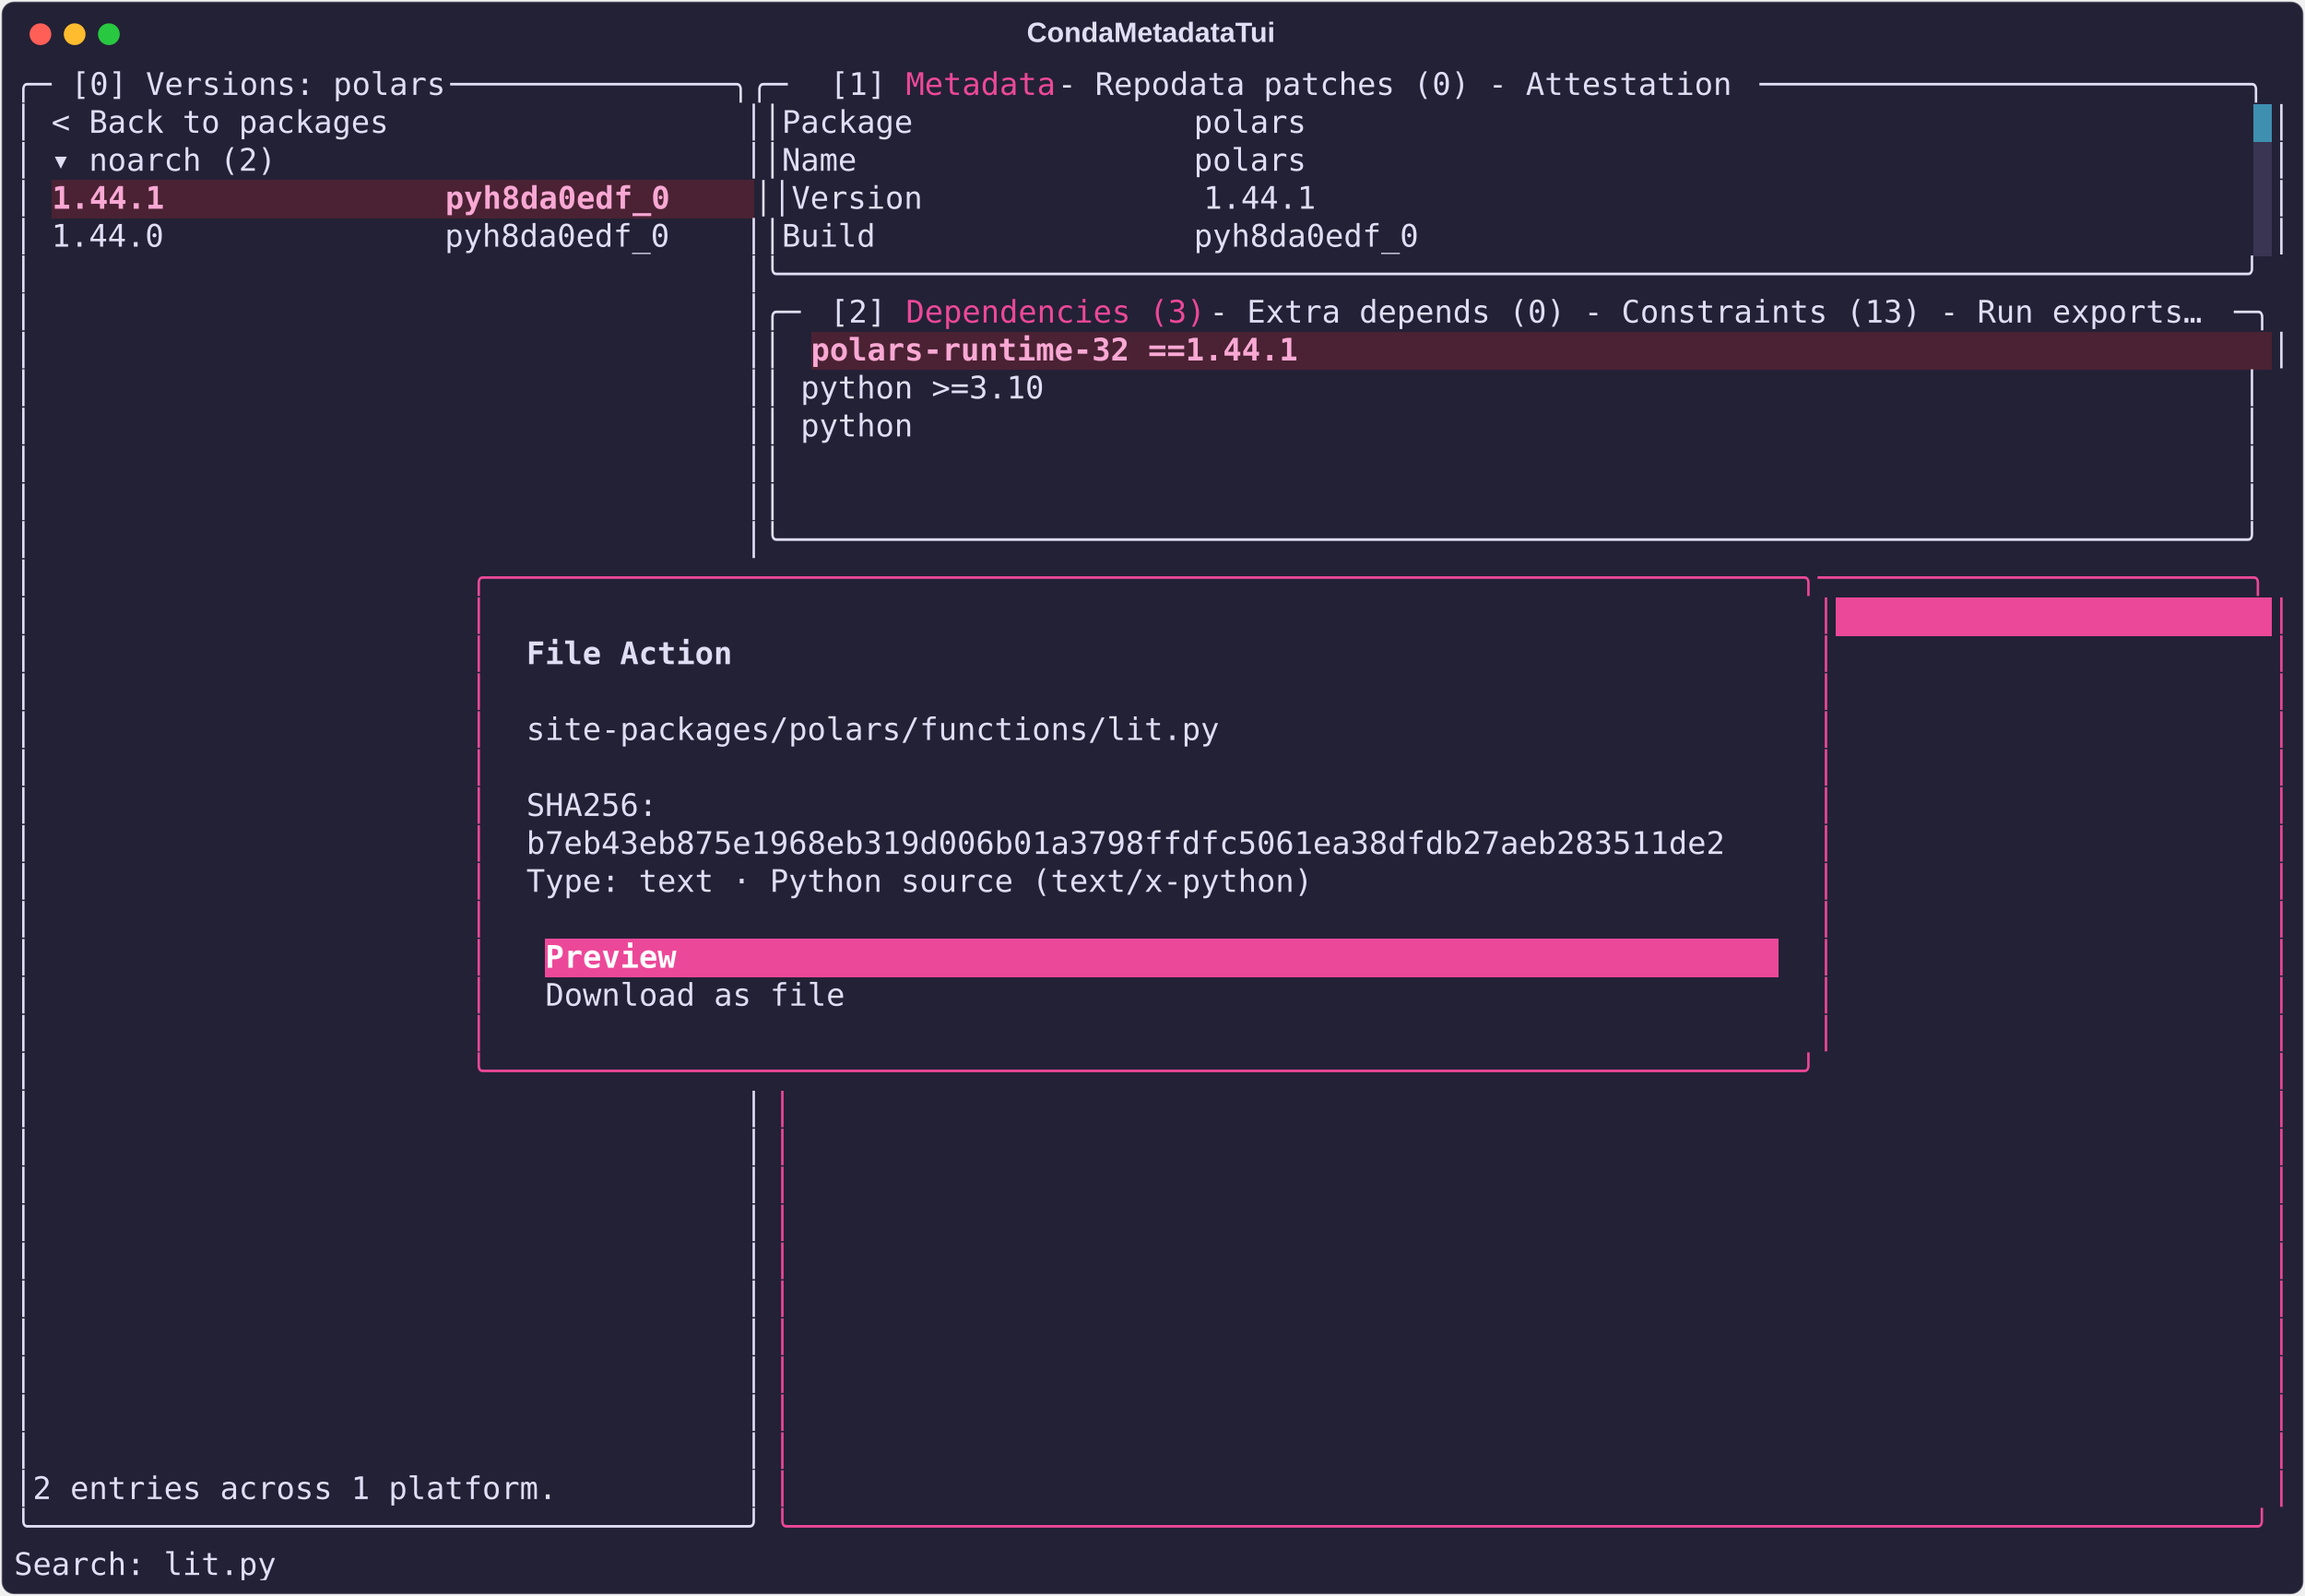
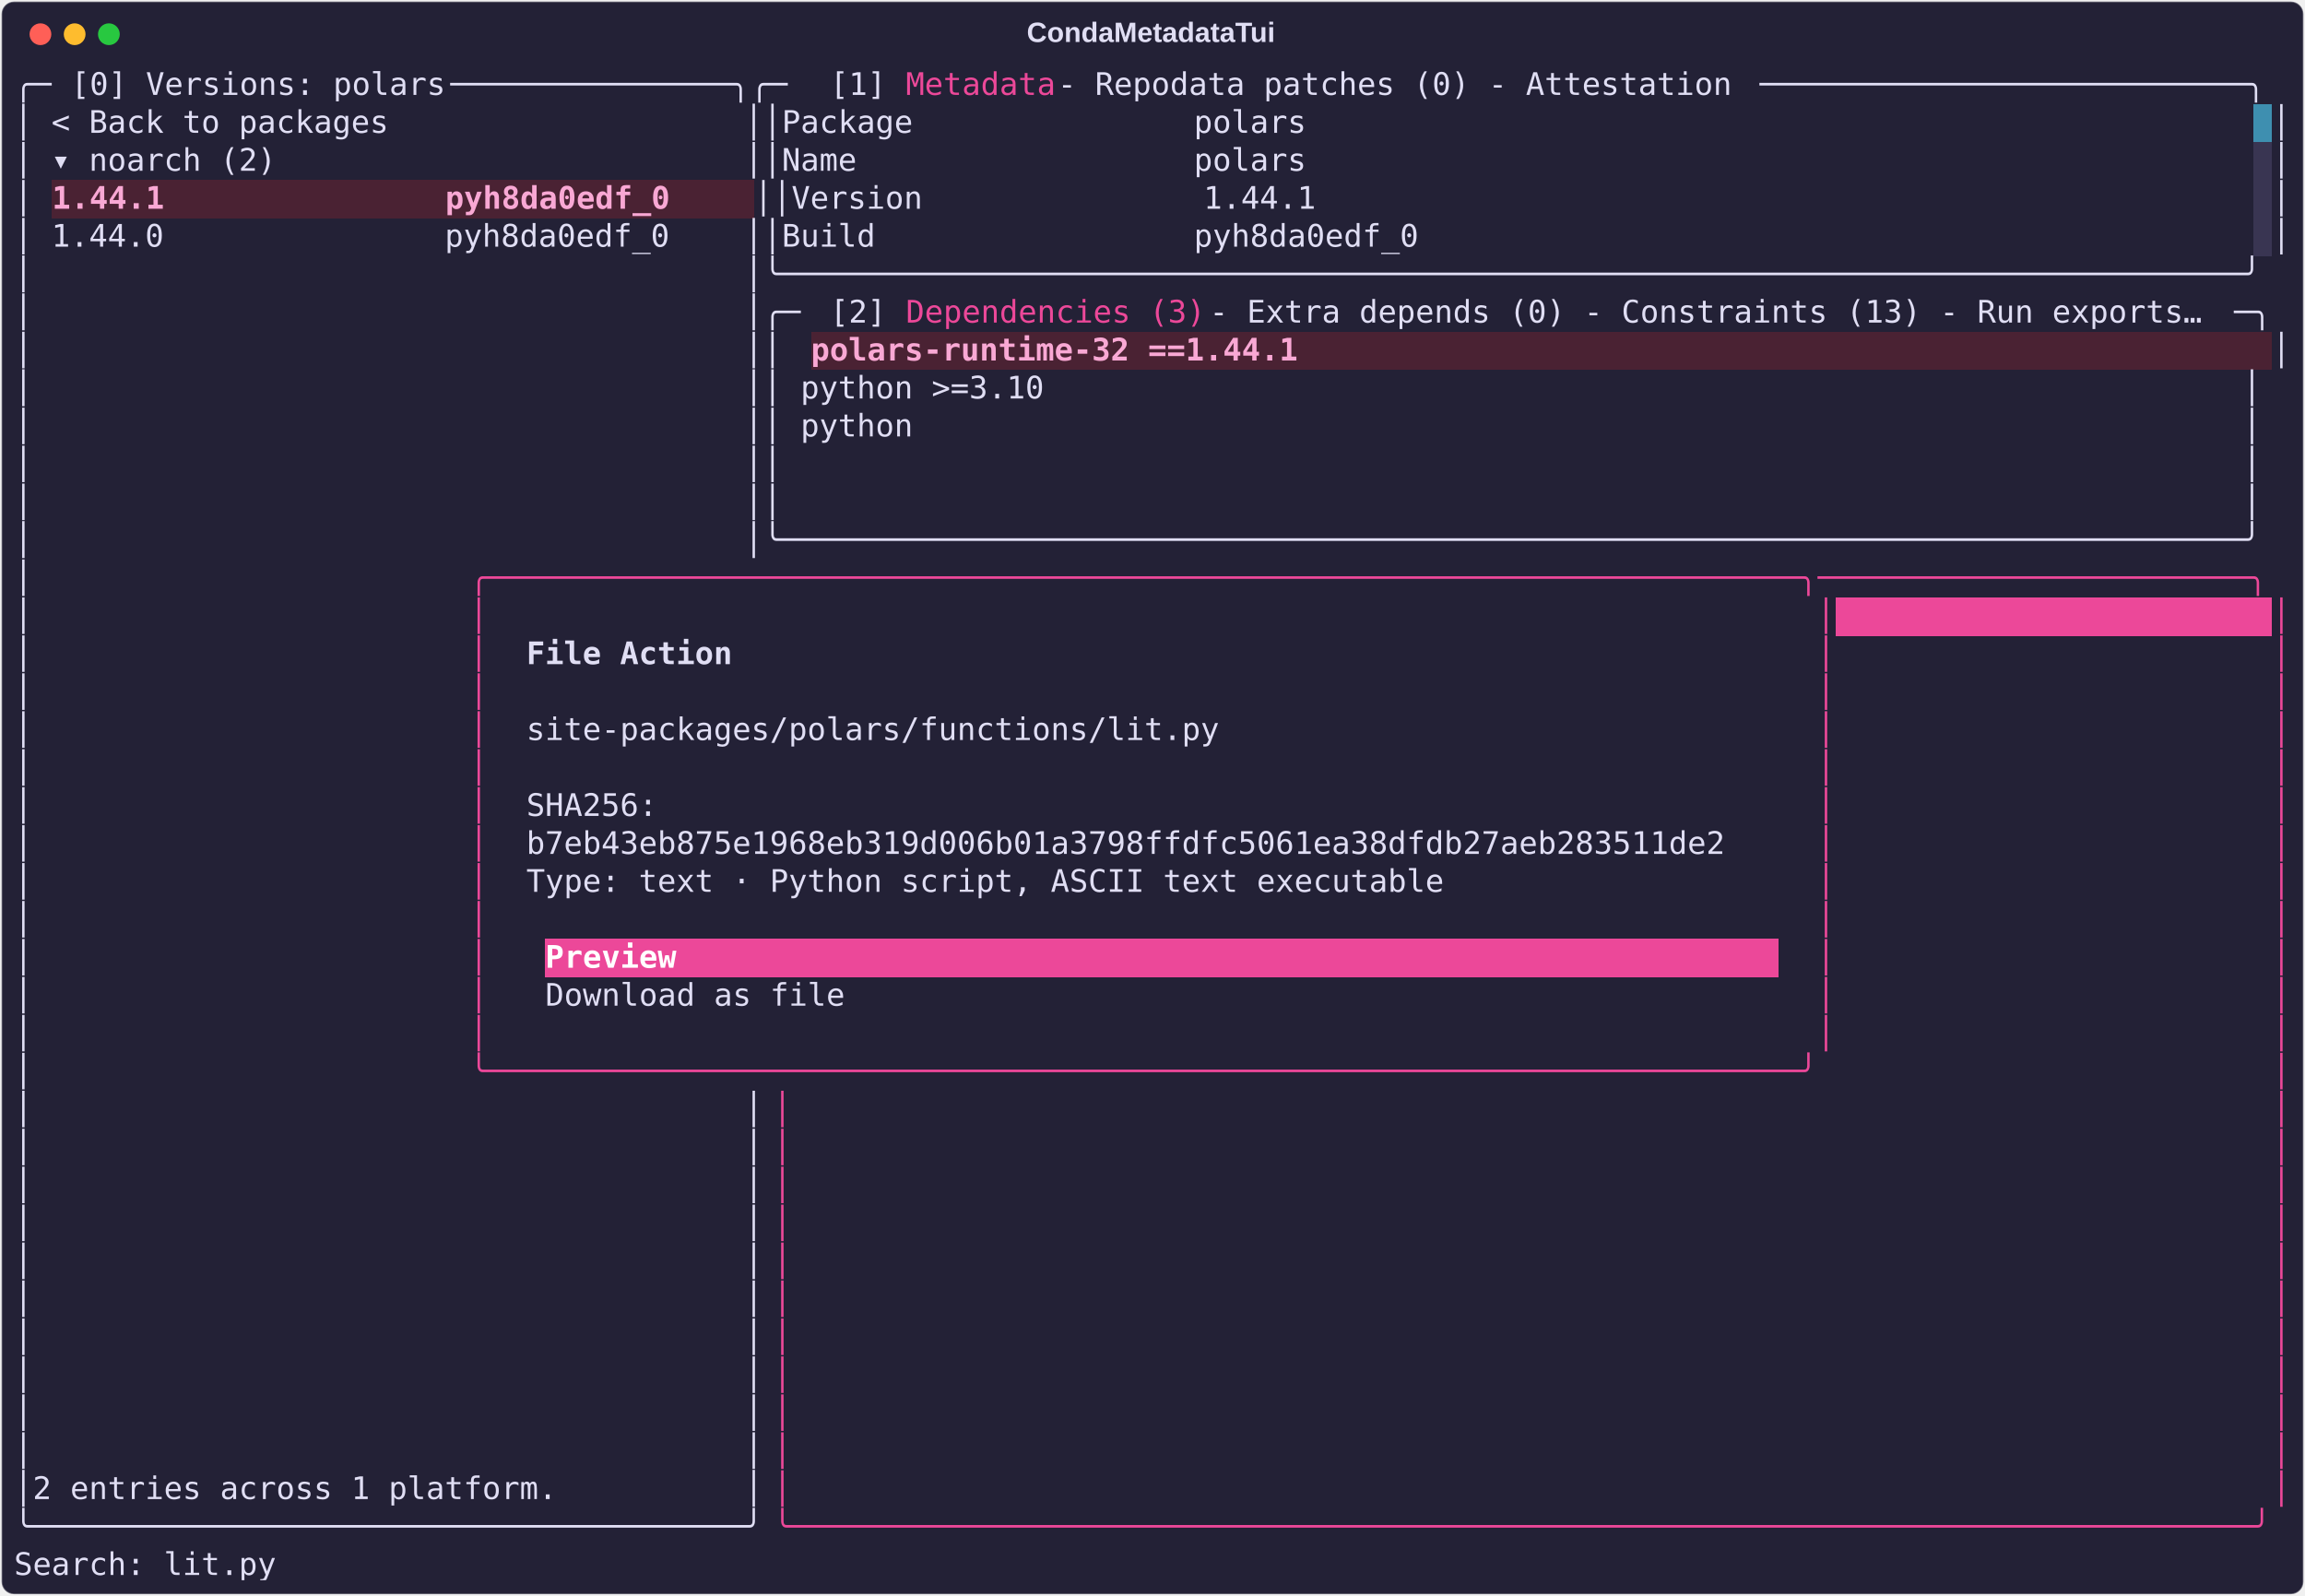
<svg xmlns="http://www.w3.org/2000/svg" class="rich-terminal" viewBox="0 0 1482 1026.0">
  <style>

    @font-face {
        font-family: "Fira Code";
        src: local("FiraCode-Regular"),
                url("https://cdnjs.cloudflare.com/ajax/libs/firacode/6.2.0/woff2/FiraCode-Regular.woff2") format("woff2"),
                url("https://cdnjs.cloudflare.com/ajax/libs/firacode/6.2.0/woff/FiraCode-Regular.woff") format("woff");
        font-style: normal;
        font-weight: 400;
    }
    @font-face {
        font-family: "Fira Code";
        src: local("FiraCode-Bold"),
                url("https://cdnjs.cloudflare.com/ajax/libs/firacode/6.2.0/woff2/FiraCode-Bold.woff2") format("woff2"),
                url("https://cdnjs.cloudflare.com/ajax/libs/firacode/6.2.0/woff/FiraCode-Bold.woff") format("woff");
        font-style: bold;
        font-weight: 700;
    }

    .terminal-matrix {
        font-family: Fira Code, monospace;
        font-size: 20px;
        line-height: 24.4px;
        font-variant-east-asian: full-width;
    }

    .terminal-title {
        font-size: 18px;
        font-weight: bold;
        font-family: arial;
    }

    .terminal-r1 { fill: #e0def4 }
.terminal-r2 { fill: #ec4899 }
.terminal-r3 { fill: #232136 }
.terminal-r4 { fill: #f9a8d4;font-weight: bold }
.terminal-r5 { fill: #ffffff;font-weight: bold }
.terminal-r6 { fill: #e0def4;font-weight: bold }
    </style>
  <defs>
    <clipPath id="terminal-clip-terminal">
      <rect x="0" y="0" width="1463.0" height="975.0" />
    </clipPath>
    <clipPath id="terminal-line-0">
      <rect x="0" y="1.5" width="1464" height="24.65" />
    </clipPath>
    <clipPath id="terminal-line-1">
      <rect x="0" y="25.9" width="1464" height="24.65" />
    </clipPath>
    <clipPath id="terminal-line-2">
      <rect x="0" y="50.3" width="1464" height="24.65" />
    </clipPath>
    <clipPath id="terminal-line-3">
      <rect x="0" y="74.7" width="1464" height="24.65" />
    </clipPath>
    <clipPath id="terminal-line-4">
      <rect x="0" y="99.1" width="1464" height="24.65" />
    </clipPath>
    <clipPath id="terminal-line-5">
      <rect x="0" y="123.5" width="1464" height="24.65" />
    </clipPath>
    <clipPath id="terminal-line-6">
      <rect x="0" y="147.9" width="1464" height="24.65" />
    </clipPath>
    <clipPath id="terminal-line-7">
      <rect x="0" y="172.3" width="1464" height="24.65" />
    </clipPath>
    <clipPath id="terminal-line-8">
      <rect x="0" y="196.7" width="1464" height="24.65" />
    </clipPath>
    <clipPath id="terminal-line-9">
      <rect x="0" y="221.1" width="1464" height="24.65" />
    </clipPath>
    <clipPath id="terminal-line-10">
      <rect x="0" y="245.5" width="1464" height="24.65" />
    </clipPath>
    <clipPath id="terminal-line-11">
      <rect x="0" y="269.9" width="1464" height="24.65" />
    </clipPath>
    <clipPath id="terminal-line-12">
      <rect x="0" y="294.3" width="1464" height="24.65" />
    </clipPath>
    <clipPath id="terminal-line-13">
      <rect x="0" y="318.7" width="1464" height="24.65" />
    </clipPath>
    <clipPath id="terminal-line-14">
      <rect x="0" y="343.1" width="1464" height="24.65" />
    </clipPath>
    <clipPath id="terminal-line-15">
      <rect x="0" y="367.5" width="1464" height="24.65" />
    </clipPath>
    <clipPath id="terminal-line-16">
      <rect x="0" y="391.9" width="1464" height="24.65" />
    </clipPath>
    <clipPath id="terminal-line-17">
      <rect x="0" y="416.3" width="1464" height="24.65" />
    </clipPath>
    <clipPath id="terminal-line-18">
      <rect x="0" y="440.7" width="1464" height="24.65" />
    </clipPath>
    <clipPath id="terminal-line-19">
      <rect x="0" y="465.1" width="1464" height="24.65" />
    </clipPath>
    <clipPath id="terminal-line-20">
      <rect x="0" y="489.5" width="1464" height="24.65" />
    </clipPath>
    <clipPath id="terminal-line-21">
      <rect x="0" y="513.9" width="1464" height="24.65" />
    </clipPath>
    <clipPath id="terminal-line-22">
      <rect x="0" y="538.3" width="1464" height="24.65" />
    </clipPath>
    <clipPath id="terminal-line-23">
      <rect x="0" y="562.7" width="1464" height="24.65" />
    </clipPath>
    <clipPath id="terminal-line-24">
      <rect x="0" y="587.1" width="1464" height="24.65" />
    </clipPath>
    <clipPath id="terminal-line-25">
      <rect x="0" y="611.5" width="1464" height="24.65" />
    </clipPath>
    <clipPath id="terminal-line-26">
      <rect x="0" y="635.9" width="1464" height="24.65" />
    </clipPath>
    <clipPath id="terminal-line-27">
      <rect x="0" y="660.3" width="1464" height="24.65" />
    </clipPath>
    <clipPath id="terminal-line-28">
      <rect x="0" y="684.7" width="1464" height="24.65" />
    </clipPath>
    <clipPath id="terminal-line-29">
      <rect x="0" y="709.1" width="1464" height="24.65" />
    </clipPath>
    <clipPath id="terminal-line-30">
      <rect x="0" y="733.5" width="1464" height="24.65" />
    </clipPath>
    <clipPath id="terminal-line-31">
      <rect x="0" y="757.9" width="1464" height="24.65" />
    </clipPath>
    <clipPath id="terminal-line-32">
      <rect x="0" y="782.3" width="1464" height="24.65" />
    </clipPath>
    <clipPath id="terminal-line-33">
      <rect x="0" y="806.7" width="1464" height="24.65" />
    </clipPath>
    <clipPath id="terminal-line-34">
      <rect x="0" y="831.1" width="1464" height="24.65" />
    </clipPath>
    <clipPath id="terminal-line-35">
      <rect x="0" y="855.5" width="1464" height="24.65" />
    </clipPath>
    <clipPath id="terminal-line-36">
      <rect x="0" y="879.9" width="1464" height="24.65" />
    </clipPath>
    <clipPath id="terminal-line-37">
      <rect x="0" y="904.3" width="1464" height="24.65" />
    </clipPath>
    <clipPath id="terminal-line-38">
      <rect x="0" y="928.7" width="1464" height="24.65" />
    </clipPath>
  </defs>
  <rect fill="#232136" stroke="rgba(255,255,255,0.35)" stroke-width="1" x="1" y="1" width="1480" height="1024" rx="8" />
  <text class="terminal-title" fill="#e0def4" text-anchor="middle" x="740" y="27">CondaMetadataTui</text>
  <g transform="translate(26,22)">
    <circle cx="0" cy="0" r="7" fill="#ff5f57" />
    <circle cx="22" cy="0" r="7" fill="#febc2e" />
    <circle cx="44" cy="0" r="7" fill="#28c840" />
  </g>
  <g transform="translate(9, 41)" clip-path="url(#terminal-clip-terminal)">
    <rect fill="#3e8fb0" x="1439.6" y="25.9" width="12.2" height="24.65" shape-rendering="crispEdges" />
    <rect fill="#393552" x="1439.6" y="50.3" width="12.2" height="24.65" shape-rendering="crispEdges" />
    <rect fill="#4a2233" x="24.4" y="74.7" width="451.4" height="24.65" shape-rendering="crispEdges" />
    <rect fill="#393552" x="1439.6" y="74.7" width="12.2" height="24.65" shape-rendering="crispEdges" />
    <rect fill="#393552" x="1439.6" y="99.1" width="12.2" height="24.65" shape-rendering="crispEdges" />
    <rect fill="#4a2233" x="512.4" y="172.3" width="939.4" height="24.65" shape-rendering="crispEdges" />
    <rect fill="#ec4899" x="1171.2" y="343.1" width="280.6" height="24.65" shape-rendering="crispEdges" />
    <rect fill="#ec4899" x="341.6" y="562.7" width="85.4" height="24.65" shape-rendering="crispEdges" />
    <rect fill="#ec4899" x="427" y="562.7" width="707.6" height="24.65" shape-rendering="crispEdges" />
    <g class="terminal-matrix">
      <text class="terminal-r1" x="0" y="20" textLength="36.6" clip-path="url(#terminal-line-0)">╭─ </text>
      <text class="terminal-r1" x="36.6" y="20" textLength="244" clip-path="url(#terminal-line-0)">[0] Versions: polars</text>
      <text class="terminal-r1" x="280.6" y="20" textLength="244" clip-path="url(#terminal-line-0)"> ───────────────╮╭─ </text>
      <text class="terminal-r1" x="524.6" y="20" textLength="48.8" clip-path="url(#terminal-line-0)">[1] </text>
      <text class="terminal-r2" x="573.4" y="20" textLength="97.6" clip-path="url(#terminal-line-0)">Metadata</text>
      <text class="terminal-r1" x="671" y="20" textLength="451.4" clip-path="url(#terminal-line-0)"> - Repodata patches (0) - Attestation</text>
      <text class="terminal-r1" x="1122.4" y="20" textLength="341.6" clip-path="url(#terminal-line-0)"> ──────────────────────────╮</text>
      <text class="terminal-r1" x="1464" y="20" textLength="12.2" clip-path="url(#terminal-line-0)">
</text>
      <text class="terminal-r1" x="0" y="44.4" textLength="1439.6" clip-path="url(#terminal-line-1)">│ &lt; Back to packages                   ││Package               polars                                                 </text>
      <text class="terminal-r1" x="1451.8" y="44.4" textLength="12.2" clip-path="url(#terminal-line-1)">│</text>
      <text class="terminal-r1" x="1464" y="44.4" textLength="12.2" clip-path="url(#terminal-line-1)">
</text>
      <text class="terminal-r1" x="0" y="68.8" textLength="1439.6" clip-path="url(#terminal-line-2)">│ ▾ noarch (2)                         ││Name                  polars                                                 </text>
      <text class="terminal-r1" x="1451.8" y="68.8" textLength="12.2" clip-path="url(#terminal-line-2)">│</text>
      <text class="terminal-r1" x="1464" y="68.8" textLength="12.2" clip-path="url(#terminal-line-2)">
</text>
      <text class="terminal-r1" x="0" y="93.2" textLength="24.4" clip-path="url(#terminal-line-3)">│ </text>
      <text class="terminal-r4" x="24.4" y="93.2" textLength="451.4" clip-path="url(#terminal-line-3)">1.44.1               pyh8da0edf_0    </text>
      <text class="terminal-r1" x="475.8" y="93.2" textLength="963.8" clip-path="url(#terminal-line-3)">││Version               1.44.1                                                 </text>
      <text class="terminal-r1" x="1451.8" y="93.2" textLength="12.2" clip-path="url(#terminal-line-3)">│</text>
      <text class="terminal-r1" x="1464" y="93.2" textLength="12.2" clip-path="url(#terminal-line-3)">
</text>
      <text class="terminal-r1" x="0" y="117.6" textLength="1439.6" clip-path="url(#terminal-line-4)">│ 1.44.0               pyh8da0edf_0    ││Build                 pyh8da0edf_0                                           </text>
      <text class="terminal-r1" x="1451.8" y="117.6" textLength="12.2" clip-path="url(#terminal-line-4)">│</text>
      <text class="terminal-r1" x="1464" y="117.6" textLength="12.2" clip-path="url(#terminal-line-4)">
</text>
      <text class="terminal-r1" x="0" y="142" textLength="1464" clip-path="url(#terminal-line-5)">│                                      │╰──────────────────────────────────────────────────────────────────────────────╯</text>
      <text class="terminal-r1" x="1464" y="142" textLength="12.2" clip-path="url(#terminal-line-5)">
</text>
      <text class="terminal-r1" x="0" y="166.4" textLength="524.6" clip-path="url(#terminal-line-6)">│                                      │╭─ </text>
      <text class="terminal-r1" x="524.6" y="166.4" textLength="48.8" clip-path="url(#terminal-line-6)">[2] </text>
      <text class="terminal-r2" x="573.4" y="166.4" textLength="195.2" clip-path="url(#terminal-line-6)">Dependencies (3)</text>
      <text class="terminal-r1" x="768.6" y="166.4" textLength="658.8" clip-path="url(#terminal-line-6)"> - Extra depends (0) - Constraints (13) - Run exports…</text>
      <text class="terminal-r1" x="1427.4" y="166.4" textLength="36.6" clip-path="url(#terminal-line-6)"> ─╮</text>
      <text class="terminal-r1" x="1464" y="166.4" textLength="12.2" clip-path="url(#terminal-line-6)">
</text>
      <text class="terminal-r1" x="0" y="190.8" textLength="512.4" clip-path="url(#terminal-line-7)">│                                      ││ </text>
      <text class="terminal-r4" x="512.4" y="190.8" textLength="939.4" clip-path="url(#terminal-line-7)">polars-runtime-32 ==1.44.1                                                   </text>
      <text class="terminal-r1" x="1451.8" y="190.8" textLength="12.2" clip-path="url(#terminal-line-7)">│</text>
      <text class="terminal-r1" x="1464" y="190.8" textLength="12.2" clip-path="url(#terminal-line-7)">
</text>
      <text class="terminal-r1" x="0" y="215.2" textLength="1464" clip-path="url(#terminal-line-8)">│                                      ││ python &gt;=3.10                                                                │</text>
      <text class="terminal-r1" x="1464" y="215.2" textLength="12.2" clip-path="url(#terminal-line-8)">
</text>
      <text class="terminal-r1" x="0" y="239.6" textLength="1464" clip-path="url(#terminal-line-9)">│                                      ││ python                                                                       │</text>
      <text class="terminal-r1" x="1464" y="239.6" textLength="12.2" clip-path="url(#terminal-line-9)">
</text>
      <text class="terminal-r1" x="0" y="264" textLength="1464" clip-path="url(#terminal-line-10)">│                                      ││                                                                              │</text>
      <text class="terminal-r1" x="1464" y="264" textLength="12.2" clip-path="url(#terminal-line-10)">
</text>
      <text class="terminal-r1" x="0" y="288.4" textLength="1464" clip-path="url(#terminal-line-11)">│                                      ││                                                                              │</text>
      <text class="terminal-r1" x="1464" y="288.4" textLength="12.2" clip-path="url(#terminal-line-11)">
</text>
      <text class="terminal-r1" x="0" y="312.8" textLength="1464" clip-path="url(#terminal-line-12)">│                                      │╰──────────────────────────────────────────────────────────────────────────────╯</text>
      <text class="terminal-r1" x="1464" y="312.8" textLength="12.2" clip-path="url(#terminal-line-12)">
</text>
      <text class="terminal-r1" x="0" y="337.2" textLength="292.8" clip-path="url(#terminal-line-13)">│                       </text>
      <text class="terminal-r2" x="292.8" y="337.2" textLength="1171.2" clip-path="url(#terminal-line-13)">╭──────────────────────────────────────────────────────────────────────╮───────────────────────╮</text>
      <text class="terminal-r1" x="1464" y="337.2" textLength="12.2" clip-path="url(#terminal-line-13)">
</text>
      <text class="terminal-r1" x="0" y="361.6" textLength="292.8" clip-path="url(#terminal-line-14)">│                       </text>
      <text class="terminal-r2" x="292.8" y="361.6" textLength="12.2" clip-path="url(#terminal-line-14)">│</text>
      <text class="terminal-r2" x="1159" y="361.6" textLength="12.2" clip-path="url(#terminal-line-14)">│</text>
      <text class="terminal-r2" x="1451.8" y="361.6" textLength="12.2" clip-path="url(#terminal-line-14)">│</text>
      <text class="terminal-r1" x="1464" y="361.6" textLength="12.2" clip-path="url(#terminal-line-14)">
</text>
      <text class="terminal-r1" x="0" y="386" textLength="292.8" clip-path="url(#terminal-line-15)">│                       </text>
      <text class="terminal-r2" x="292.8" y="386" textLength="12.2" clip-path="url(#terminal-line-15)">│</text>
      <text class="terminal-r6" x="329.4" y="386" textLength="134.2" clip-path="url(#terminal-line-15)">File Action</text>
      <text class="terminal-r2" x="1159" y="386" textLength="12.2" clip-path="url(#terminal-line-15)">│</text>
      <text class="terminal-r2" x="1451.8" y="386" textLength="12.2" clip-path="url(#terminal-line-15)">│</text>
      <text class="terminal-r1" x="1464" y="386" textLength="12.2" clip-path="url(#terminal-line-15)">
</text>
      <text class="terminal-r1" x="0" y="410.4" textLength="292.8" clip-path="url(#terminal-line-16)">│                       </text>
      <text class="terminal-r2" x="292.8" y="410.4" textLength="12.2" clip-path="url(#terminal-line-16)">│</text>
      <text class="terminal-r2" x="1159" y="410.4" textLength="12.2" clip-path="url(#terminal-line-16)">│</text>
      <text class="terminal-r2" x="1451.8" y="410.4" textLength="12.2" clip-path="url(#terminal-line-16)">│</text>
      <text class="terminal-r1" x="1464" y="410.4" textLength="12.2" clip-path="url(#terminal-line-16)">
</text>
      <text class="terminal-r1" x="0" y="434.8" textLength="292.8" clip-path="url(#terminal-line-17)">│                       </text>
      <text class="terminal-r2" x="292.8" y="434.8" textLength="12.2" clip-path="url(#terminal-line-17)">│</text>
      <text class="terminal-r1" x="329.4" y="434.8" textLength="451.4" clip-path="url(#terminal-line-17)">site-packages/polars/functions/lit.py</text>
      <text class="terminal-r2" x="1159" y="434.8" textLength="12.2" clip-path="url(#terminal-line-17)">│</text>
      <text class="terminal-r2" x="1451.8" y="434.8" textLength="12.2" clip-path="url(#terminal-line-17)">│</text>
      <text class="terminal-r1" x="1464" y="434.8" textLength="12.2" clip-path="url(#terminal-line-17)">
</text>
      <text class="terminal-r1" x="0" y="459.2" textLength="292.8" clip-path="url(#terminal-line-18)">│                       </text>
      <text class="terminal-r2" x="292.8" y="459.2" textLength="12.2" clip-path="url(#terminal-line-18)">│</text>
      <text class="terminal-r2" x="1159" y="459.2" textLength="12.2" clip-path="url(#terminal-line-18)">│</text>
      <text class="terminal-r2" x="1451.8" y="459.2" textLength="12.2" clip-path="url(#terminal-line-18)">│</text>
      <text class="terminal-r1" x="1464" y="459.2" textLength="12.2" clip-path="url(#terminal-line-18)">
</text>
      <text class="terminal-r1" x="0" y="483.6" textLength="292.8" clip-path="url(#terminal-line-19)">│                       </text>
      <text class="terminal-r2" x="292.8" y="483.6" textLength="12.2" clip-path="url(#terminal-line-19)">│</text>
      <text class="terminal-r1" x="329.4" y="483.6" textLength="85.4" clip-path="url(#terminal-line-19)">SHA256:</text>
      <text class="terminal-r2" x="1159" y="483.6" textLength="12.2" clip-path="url(#terminal-line-19)">│</text>
      <text class="terminal-r2" x="1451.8" y="483.6" textLength="12.2" clip-path="url(#terminal-line-19)">│</text>
      <text class="terminal-r1" x="1464" y="483.6" textLength="12.2" clip-path="url(#terminal-line-19)">
</text>
      <text class="terminal-r1" x="0" y="508" textLength="292.8" clip-path="url(#terminal-line-20)">│                       </text>
      <text class="terminal-r2" x="292.8" y="508" textLength="12.2" clip-path="url(#terminal-line-20)">│</text>
      <text class="terminal-r1" x="329.4" y="508" textLength="780.8" clip-path="url(#terminal-line-20)">b7eb43eb875e1968eb319d006b01a3798ffdfc5061ea38dfdb27aeb283511de2</text>
      <text class="terminal-r2" x="1159" y="508" textLength="12.2" clip-path="url(#terminal-line-20)">│</text>
      <text class="terminal-r2" x="1451.8" y="508" textLength="12.2" clip-path="url(#terminal-line-20)">│</text>
      <text class="terminal-r1" x="1464" y="508" textLength="12.2" clip-path="url(#terminal-line-20)">
</text>
      <text class="terminal-r1" x="0" y="532.4" textLength="292.8" clip-path="url(#terminal-line-21)">│                       </text>
      <text class="terminal-r2" x="292.8" y="532.4" textLength="12.2" clip-path="url(#terminal-line-21)">│</text>
-       <text class="terminal-r1" x="329.4" y="532.4" textLength="512.4" clip-path="url(#terminal-line-21)">Type: text · Python source (text/x-python)</text>
+       <text class="terminal-r1" x="329.4" y="532.4" textLength="597.8" clip-path="url(#terminal-line-21)">Type: text · Python script, ASCII text executable</text>
      <text class="terminal-r2" x="1159" y="532.4" textLength="12.2" clip-path="url(#terminal-line-21)">│</text>
      <text class="terminal-r2" x="1451.8" y="532.4" textLength="12.2" clip-path="url(#terminal-line-21)">│</text>
      <text class="terminal-r1" x="1464" y="532.4" textLength="12.2" clip-path="url(#terminal-line-21)">
</text>
      <text class="terminal-r1" x="0" y="556.8" textLength="292.8" clip-path="url(#terminal-line-22)">│                       </text>
      <text class="terminal-r2" x="292.8" y="556.8" textLength="12.2" clip-path="url(#terminal-line-22)">│</text>
      <text class="terminal-r2" x="1159" y="556.8" textLength="12.2" clip-path="url(#terminal-line-22)">│</text>
      <text class="terminal-r2" x="1451.8" y="556.8" textLength="12.2" clip-path="url(#terminal-line-22)">│</text>
      <text class="terminal-r1" x="1464" y="556.8" textLength="12.2" clip-path="url(#terminal-line-22)">
</text>
      <text class="terminal-r1" x="0" y="581.2" textLength="292.8" clip-path="url(#terminal-line-23)">│                       </text>
      <text class="terminal-r2" x="292.8" y="581.2" textLength="12.2" clip-path="url(#terminal-line-23)">│</text>
      <text class="terminal-r5" x="341.6" y="581.2" textLength="85.4" clip-path="url(#terminal-line-23)">Preview</text>
      <text class="terminal-r2" x="1159" y="581.2" textLength="12.2" clip-path="url(#terminal-line-23)">│</text>
      <text class="terminal-r2" x="1451.8" y="581.2" textLength="12.2" clip-path="url(#terminal-line-23)">│</text>
      <text class="terminal-r1" x="1464" y="581.2" textLength="12.2" clip-path="url(#terminal-line-23)">
</text>
      <text class="terminal-r1" x="0" y="605.6" textLength="292.8" clip-path="url(#terminal-line-24)">│                       </text>
      <text class="terminal-r2" x="292.8" y="605.6" textLength="12.2" clip-path="url(#terminal-line-24)">│</text>
      <text class="terminal-r1" x="341.6" y="605.6" textLength="195.2" clip-path="url(#terminal-line-24)">Download as file</text>
      <text class="terminal-r2" x="1159" y="605.6" textLength="12.2" clip-path="url(#terminal-line-24)">│</text>
      <text class="terminal-r2" x="1451.8" y="605.6" textLength="12.2" clip-path="url(#terminal-line-24)">│</text>
      <text class="terminal-r1" x="1464" y="605.6" textLength="12.2" clip-path="url(#terminal-line-24)">
</text>
      <text class="terminal-r1" x="0" y="630" textLength="292.8" clip-path="url(#terminal-line-25)">│                       </text>
      <text class="terminal-r2" x="292.8" y="630" textLength="12.2" clip-path="url(#terminal-line-25)">│</text>
      <text class="terminal-r2" x="1159" y="630" textLength="12.2" clip-path="url(#terminal-line-25)">│</text>
      <text class="terminal-r2" x="1451.8" y="630" textLength="12.2" clip-path="url(#terminal-line-25)">│</text>
      <text class="terminal-r1" x="1464" y="630" textLength="12.2" clip-path="url(#terminal-line-25)">
</text>
      <text class="terminal-r1" x="0" y="654.4" textLength="292.8" clip-path="url(#terminal-line-26)">│                       </text>
      <text class="terminal-r2" x="292.8" y="654.4" textLength="878.4" clip-path="url(#terminal-line-26)">╰──────────────────────────────────────────────────────────────────────╯</text>
      <text class="terminal-r2" x="1451.8" y="654.4" textLength="12.2" clip-path="url(#terminal-line-26)">│</text>
      <text class="terminal-r1" x="1464" y="654.4" textLength="12.2" clip-path="url(#terminal-line-26)">
</text>
      <text class="terminal-r1" x="0" y="678.8" textLength="488" clip-path="url(#terminal-line-27)">│                                      │</text>
      <text class="terminal-r2" x="488" y="678.8" textLength="12.2" clip-path="url(#terminal-line-27)">│</text>
      <text class="terminal-r2" x="1451.8" y="678.8" textLength="12.2" clip-path="url(#terminal-line-27)">│</text>
      <text class="terminal-r1" x="1464" y="678.8" textLength="12.2" clip-path="url(#terminal-line-27)">
</text>
      <text class="terminal-r1" x="0" y="703.2" textLength="488" clip-path="url(#terminal-line-28)">│                                      │</text>
      <text class="terminal-r2" x="488" y="703.2" textLength="12.2" clip-path="url(#terminal-line-28)">│</text>
      <text class="terminal-r2" x="1451.8" y="703.2" textLength="12.2" clip-path="url(#terminal-line-28)">│</text>
      <text class="terminal-r1" x="1464" y="703.2" textLength="12.2" clip-path="url(#terminal-line-28)">
</text>
      <text class="terminal-r1" x="0" y="727.6" textLength="488" clip-path="url(#terminal-line-29)">│                                      │</text>
      <text class="terminal-r2" x="488" y="727.6" textLength="12.2" clip-path="url(#terminal-line-29)">│</text>
      <text class="terminal-r2" x="1451.8" y="727.6" textLength="12.2" clip-path="url(#terminal-line-29)">│</text>
      <text class="terminal-r1" x="1464" y="727.6" textLength="12.2" clip-path="url(#terminal-line-29)">
</text>
      <text class="terminal-r1" x="0" y="752" textLength="488" clip-path="url(#terminal-line-30)">│                                      │</text>
      <text class="terminal-r2" x="488" y="752" textLength="12.2" clip-path="url(#terminal-line-30)">│</text>
      <text class="terminal-r2" x="1451.8" y="752" textLength="12.2" clip-path="url(#terminal-line-30)">│</text>
      <text class="terminal-r1" x="1464" y="752" textLength="12.2" clip-path="url(#terminal-line-30)">
</text>
      <text class="terminal-r1" x="0" y="776.4" textLength="488" clip-path="url(#terminal-line-31)">│                                      │</text>
      <text class="terminal-r2" x="488" y="776.4" textLength="12.2" clip-path="url(#terminal-line-31)">│</text>
      <text class="terminal-r2" x="1451.8" y="776.4" textLength="12.2" clip-path="url(#terminal-line-31)">│</text>
      <text class="terminal-r1" x="1464" y="776.4" textLength="12.2" clip-path="url(#terminal-line-31)">
</text>
      <text class="terminal-r1" x="0" y="800.8" textLength="488" clip-path="url(#terminal-line-32)">│                                      │</text>
      <text class="terminal-r2" x="488" y="800.8" textLength="12.2" clip-path="url(#terminal-line-32)">│</text>
      <text class="terminal-r2" x="1451.8" y="800.8" textLength="12.2" clip-path="url(#terminal-line-32)">│</text>
      <text class="terminal-r1" x="1464" y="800.8" textLength="12.2" clip-path="url(#terminal-line-32)">
</text>
      <text class="terminal-r1" x="0" y="825.2" textLength="488" clip-path="url(#terminal-line-33)">│                                      │</text>
      <text class="terminal-r2" x="488" y="825.2" textLength="12.2" clip-path="url(#terminal-line-33)">│</text>
      <text class="terminal-r2" x="1451.8" y="825.2" textLength="12.2" clip-path="url(#terminal-line-33)">│</text>
      <text class="terminal-r1" x="1464" y="825.2" textLength="12.2" clip-path="url(#terminal-line-33)">
</text>
      <text class="terminal-r1" x="0" y="849.6" textLength="488" clip-path="url(#terminal-line-34)">│                                      │</text>
      <text class="terminal-r2" x="488" y="849.6" textLength="12.2" clip-path="url(#terminal-line-34)">│</text>
      <text class="terminal-r2" x="1451.8" y="849.6" textLength="12.2" clip-path="url(#terminal-line-34)">│</text>
      <text class="terminal-r1" x="1464" y="849.6" textLength="12.2" clip-path="url(#terminal-line-34)">
</text>
      <text class="terminal-r1" x="0" y="874" textLength="488" clip-path="url(#terminal-line-35)">│                                      │</text>
      <text class="terminal-r2" x="488" y="874" textLength="12.2" clip-path="url(#terminal-line-35)">│</text>
      <text class="terminal-r2" x="1451.8" y="874" textLength="12.2" clip-path="url(#terminal-line-35)">│</text>
      <text class="terminal-r1" x="1464" y="874" textLength="12.2" clip-path="url(#terminal-line-35)">
</text>
      <text class="terminal-r1" x="0" y="898.4" textLength="488" clip-path="url(#terminal-line-36)">│                                      │</text>
      <text class="terminal-r2" x="488" y="898.4" textLength="12.2" clip-path="url(#terminal-line-36)">│</text>
      <text class="terminal-r2" x="1451.8" y="898.4" textLength="12.2" clip-path="url(#terminal-line-36)">│</text>
      <text class="terminal-r1" x="1464" y="898.4" textLength="12.2" clip-path="url(#terminal-line-36)">
</text>
      <text class="terminal-r1" x="0" y="922.8" textLength="488" clip-path="url(#terminal-line-37)">│2 entries across 1 platform.          │</text>
      <text class="terminal-r2" x="488" y="922.8" textLength="12.2" clip-path="url(#terminal-line-37)">│</text>
      <text class="terminal-r2" x="1451.8" y="922.8" textLength="12.2" clip-path="url(#terminal-line-37)">│</text>
      <text class="terminal-r1" x="1464" y="922.8" textLength="12.2" clip-path="url(#terminal-line-37)">
</text>
      <text class="terminal-r1" x="0" y="947.2" textLength="488" clip-path="url(#terminal-line-38)">╰──────────────────────────────────────╯</text>
      <text class="terminal-r2" x="488" y="947.2" textLength="976" clip-path="url(#terminal-line-38)">╰──────────────────────────────────────────────────────────────────────────────╯</text>
      <text class="terminal-r1" x="1464" y="947.2" textLength="12.2" clip-path="url(#terminal-line-38)">
</text>
      <text class="terminal-r1" x="0" y="971.6" textLength="1464" clip-path="url(#terminal-line-39)">Search: lit.py_                                                                                                         </text>
    </g>
  </g>
</svg>
